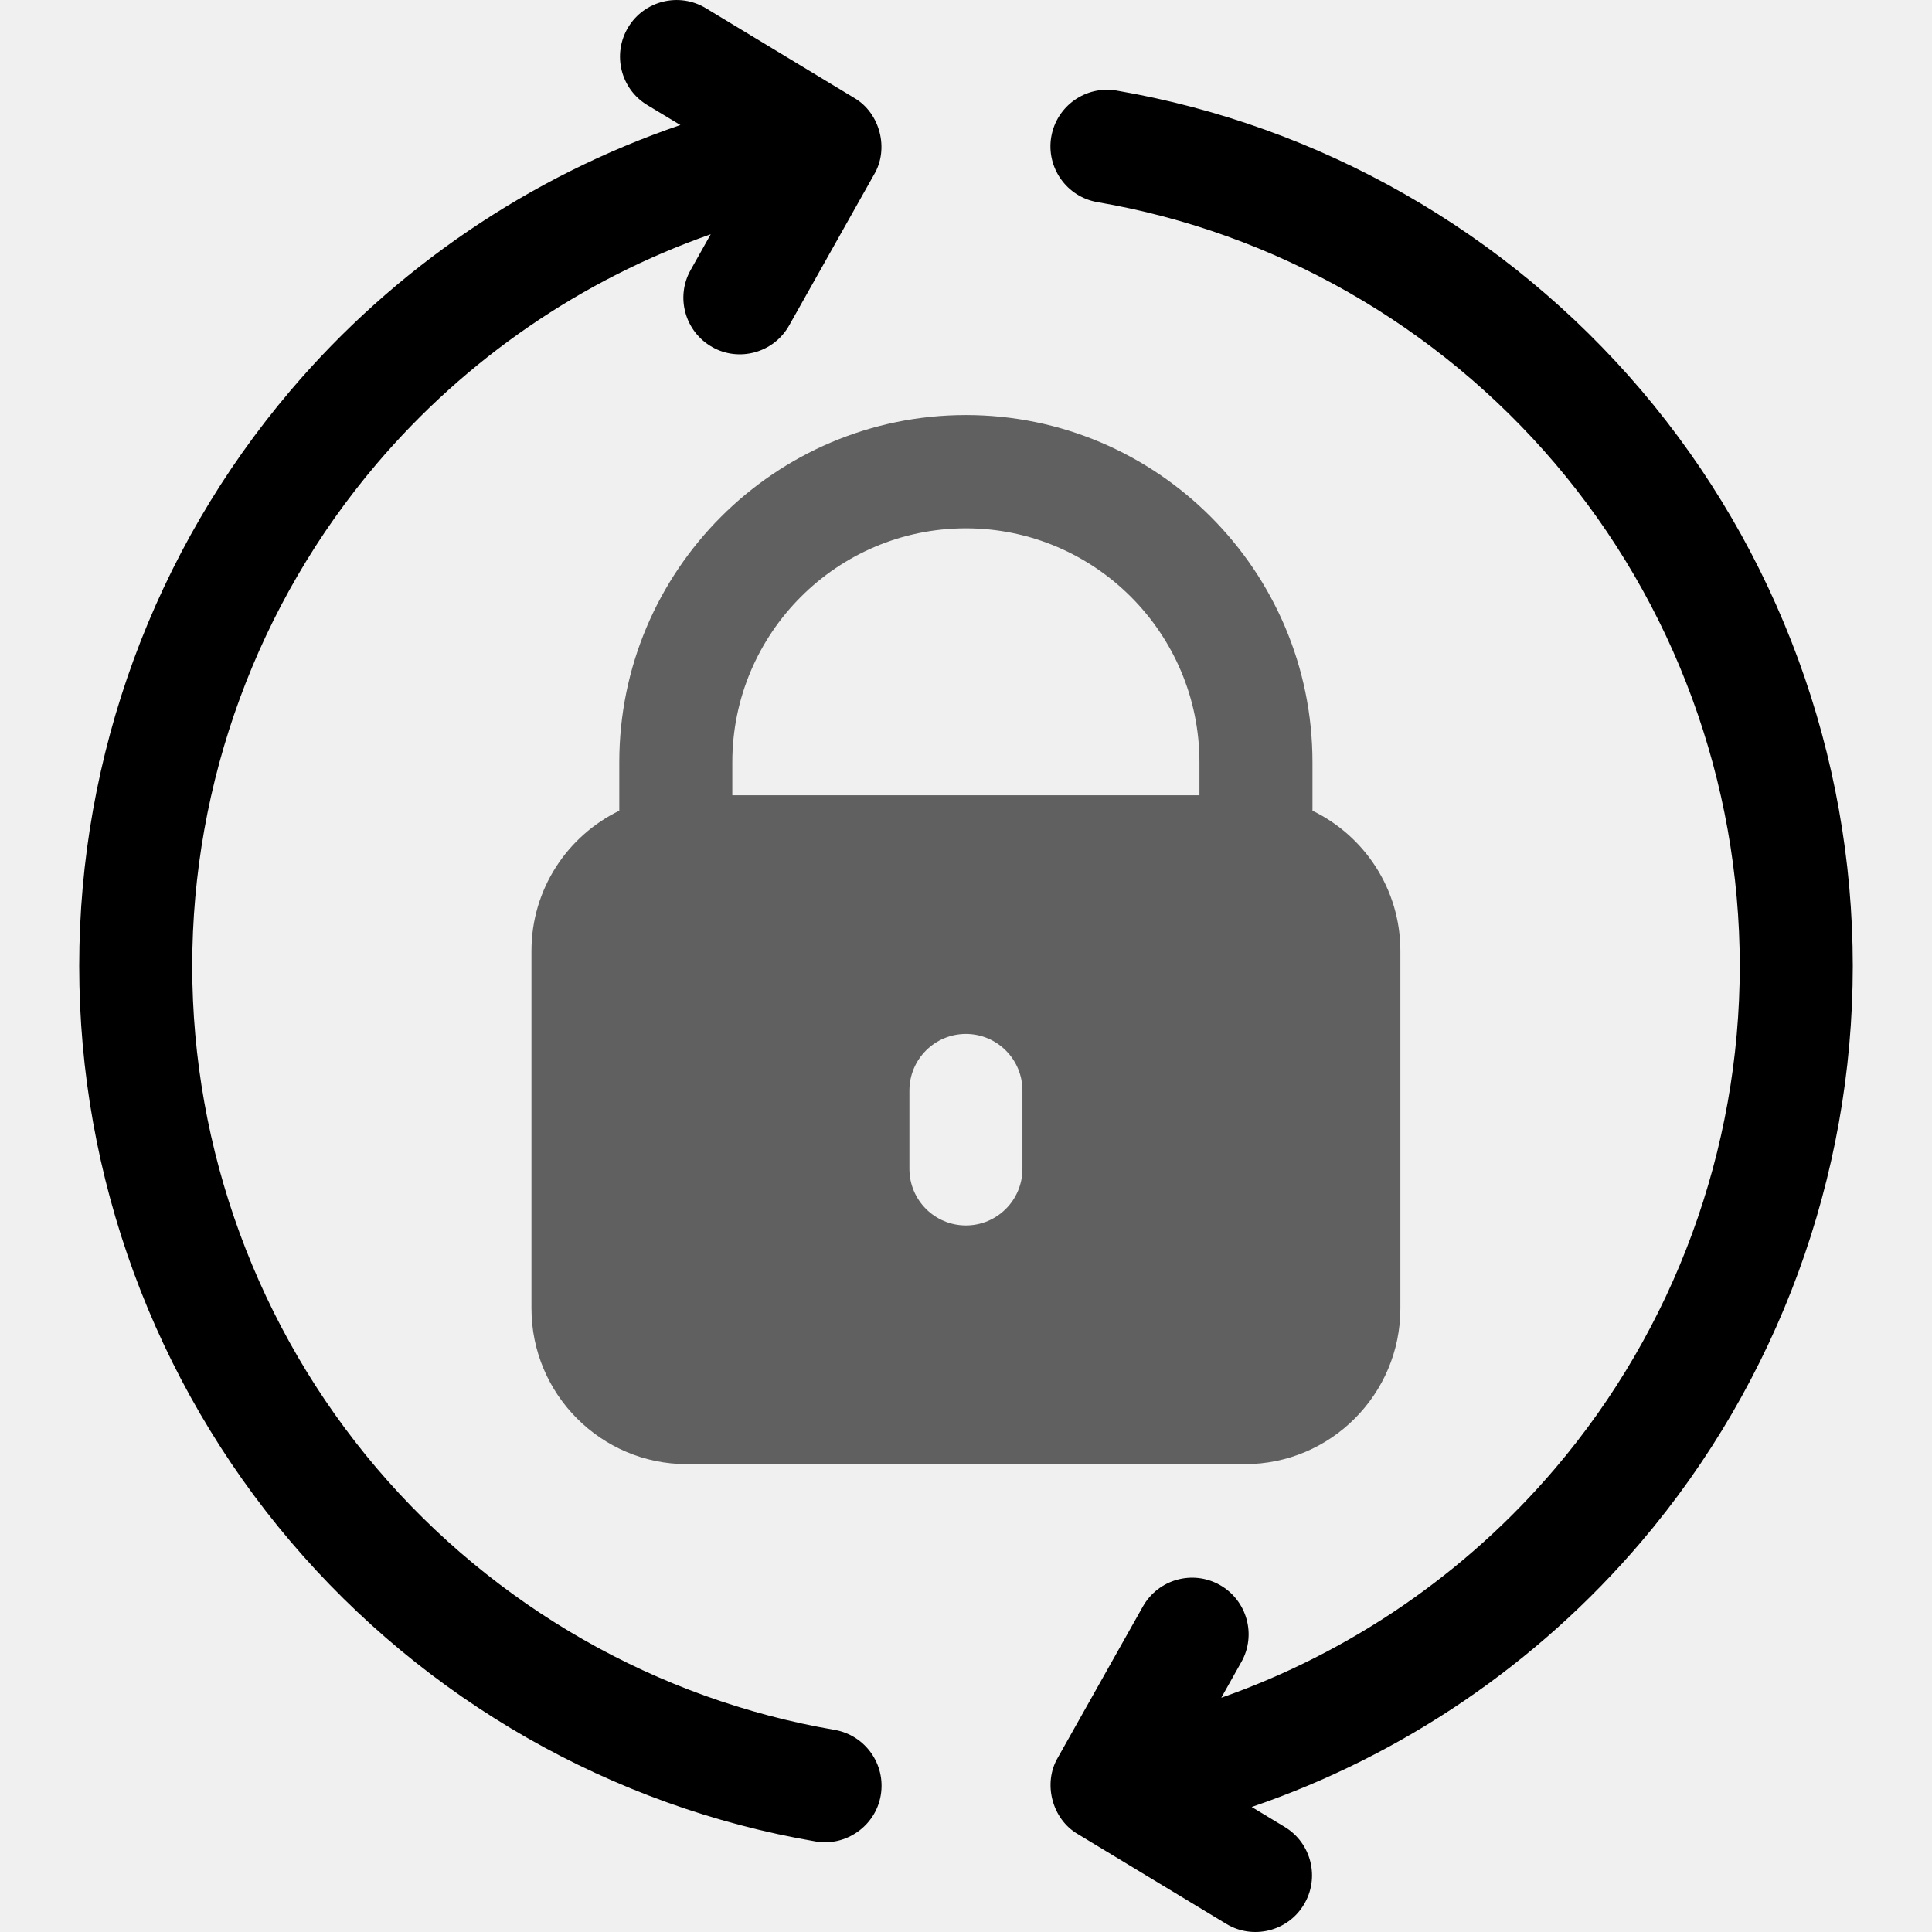
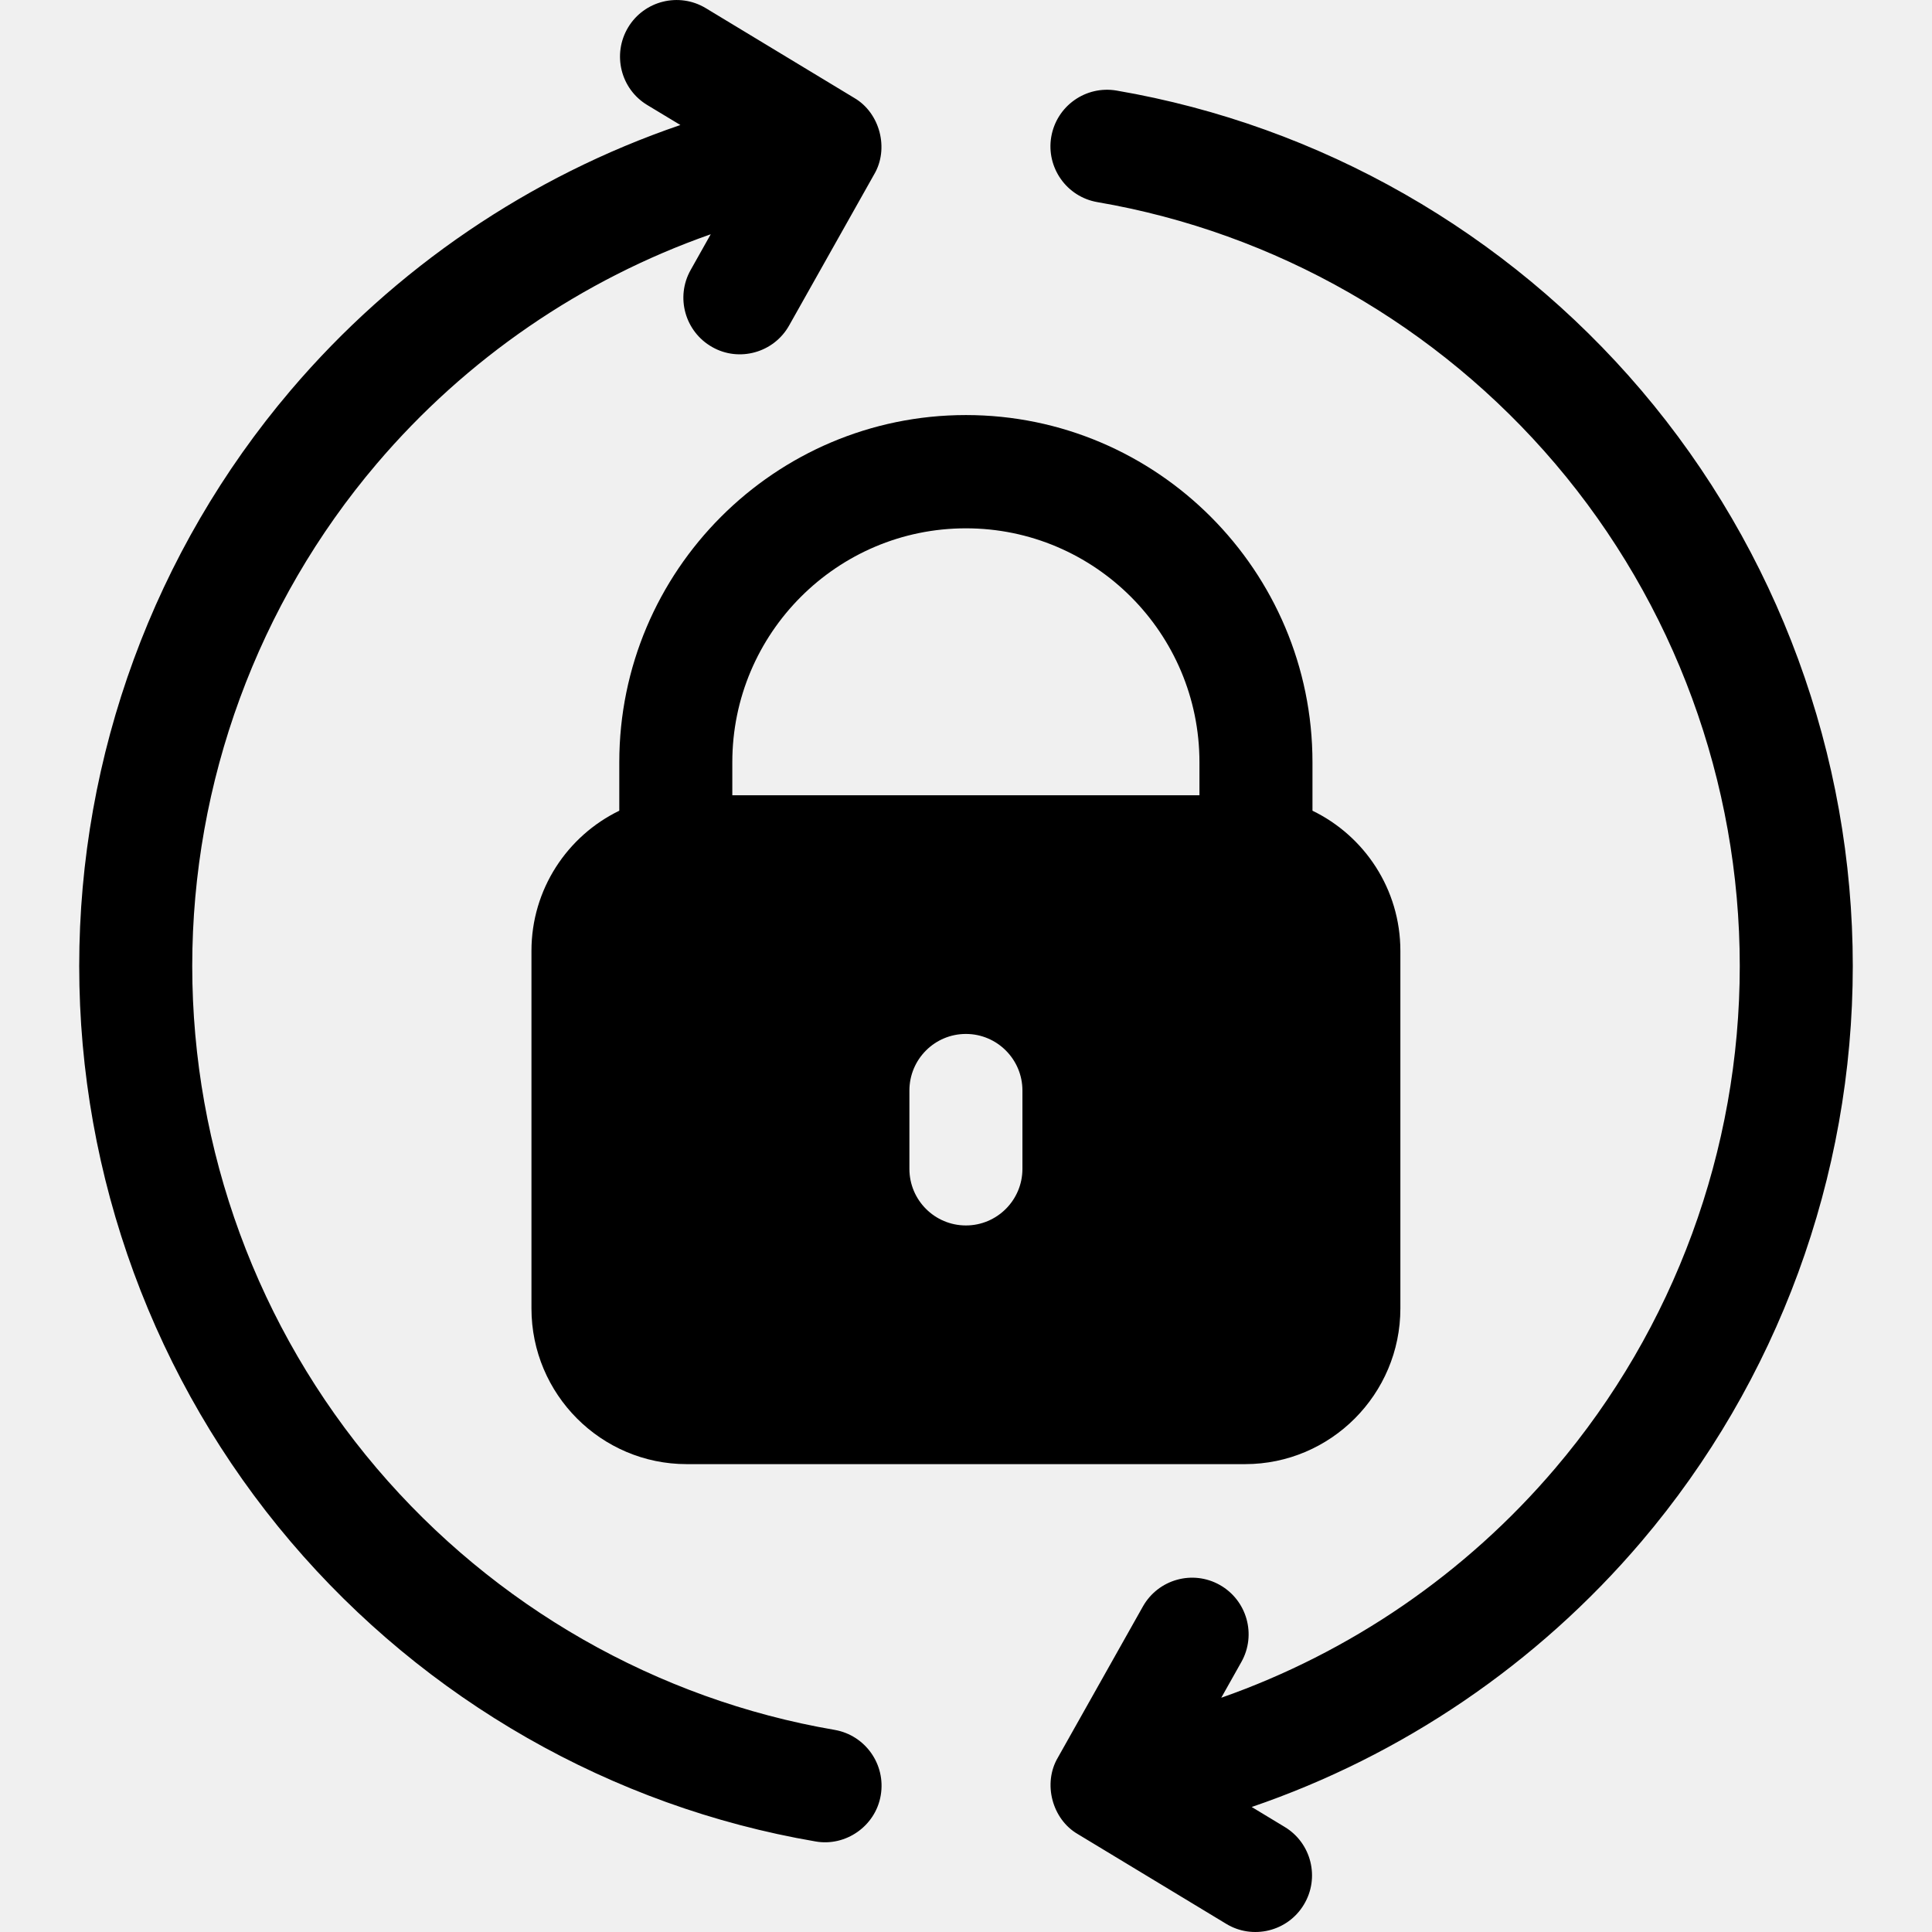
<svg xmlns="http://www.w3.org/2000/svg" width="24" height="24" viewBox="0 0 24 24" fill="none">
  <g clip-path="url(#clip0_2231_5322)">
-     <path d="M17.396 16.254V11.812C17.396 11.046 16.95 10.384 16.304 10.071V9.469C16.304 7.091 14.373 5.156 11.999 5.156C9.625 5.156 7.693 7.091 7.693 9.469V10.071C7.048 10.384 6.602 11.046 6.602 11.812V16.254C6.602 17.32 7.467 18.188 8.531 18.188H15.467C16.53 18.188 17.396 17.32 17.396 16.254ZM11.999 6.563C13.599 6.563 14.9 7.866 14.9 9.469V9.879H9.097V9.469C9.097 7.866 10.399 6.563 11.999 6.563ZM11.297 14.52V13.547C11.297 13.159 11.611 12.844 11.999 12.844C12.386 12.844 12.701 13.159 12.701 13.547V14.52C12.701 14.908 12.386 15.223 11.999 15.223C11.611 15.223 11.297 14.908 11.297 14.52Z" fill="#606060" />
+     <path d="M17.396 16.254V11.812C17.396 11.046 16.95 10.384 16.304 10.071V9.469C16.304 7.091 14.373 5.156 11.999 5.156C9.625 5.156 7.693 7.091 7.693 9.469V10.071C7.048 10.384 6.602 11.046 6.602 11.812V16.254C6.602 17.32 7.467 18.188 8.531 18.188H15.467C16.53 18.188 17.396 17.32 17.396 16.254ZM11.999 6.563C13.599 6.563 14.9 7.866 14.9 9.469V9.879H9.097V9.469C9.097 7.866 10.399 6.563 11.999 6.563ZM11.297 14.52V13.547C11.297 13.159 11.611 12.844 11.999 12.844C12.386 12.844 12.701 13.159 12.701 13.547V14.52C12.701 14.908 12.386 15.223 11.999 15.223C11.611 15.223 11.297 14.908 11.297 14.52Z" fill="currentColor" />
    <path d="M10.367 21.489C8.16 21.111 6.14 19.956 4.679 18.238C3.202 16.501 2.388 14.285 2.388 12C2.388 9.715 3.202 7.499 4.679 5.762C5.792 4.453 7.23 3.471 8.829 2.91L8.58 3.353C8.389 3.691 8.509 4.12 8.847 4.311C9.178 4.5 9.611 4.385 9.803 4.043L10.858 2.168C11.048 1.849 10.932 1.402 10.611 1.216L8.767 0.101C8.435 -0.099 8.003 0.008 7.803 0.34C7.603 0.673 7.709 1.105 8.041 1.305L8.452 1.553C6.585 2.19 4.905 3.327 3.61 4.85C1.917 6.842 0.984 9.381 0.984 12C0.984 14.619 1.917 17.158 3.61 19.15C5.284 21.119 7.599 22.442 10.13 22.875C10.504 22.942 10.877 22.685 10.941 22.301C11.006 21.918 10.749 21.555 10.367 21.489ZM20.39 4.85C18.716 2.882 16.401 1.559 13.87 1.125C13.487 1.06 13.125 1.317 13.059 1.7C12.994 2.082 13.251 2.446 13.633 2.511C15.84 2.889 17.86 4.044 19.321 5.762C20.798 7.499 21.612 9.715 21.612 12C21.612 14.285 20.798 16.501 19.321 18.238C18.208 19.548 16.77 20.529 15.171 21.09L15.42 20.647C15.611 20.309 15.491 19.88 15.153 19.689C14.816 19.499 14.388 19.618 14.197 19.957L13.142 21.832C12.952 22.152 13.068 22.598 13.389 22.784L15.233 23.899C15.56 24.098 15.996 23.995 16.197 23.66C16.398 23.328 16.291 22.895 15.959 22.695L15.549 22.447C17.415 21.81 19.095 20.673 20.39 19.15C22.083 17.158 23.016 14.619 23.016 12C23.016 9.381 22.083 6.842 20.39 4.85Z" fill="currentColor" />
  </g>
  <defs>
    <clipPath id="clip0_2231_5322">
      <rect width="24" height="24" fill="white" />
    </clipPath>
  </defs>
</svg>
